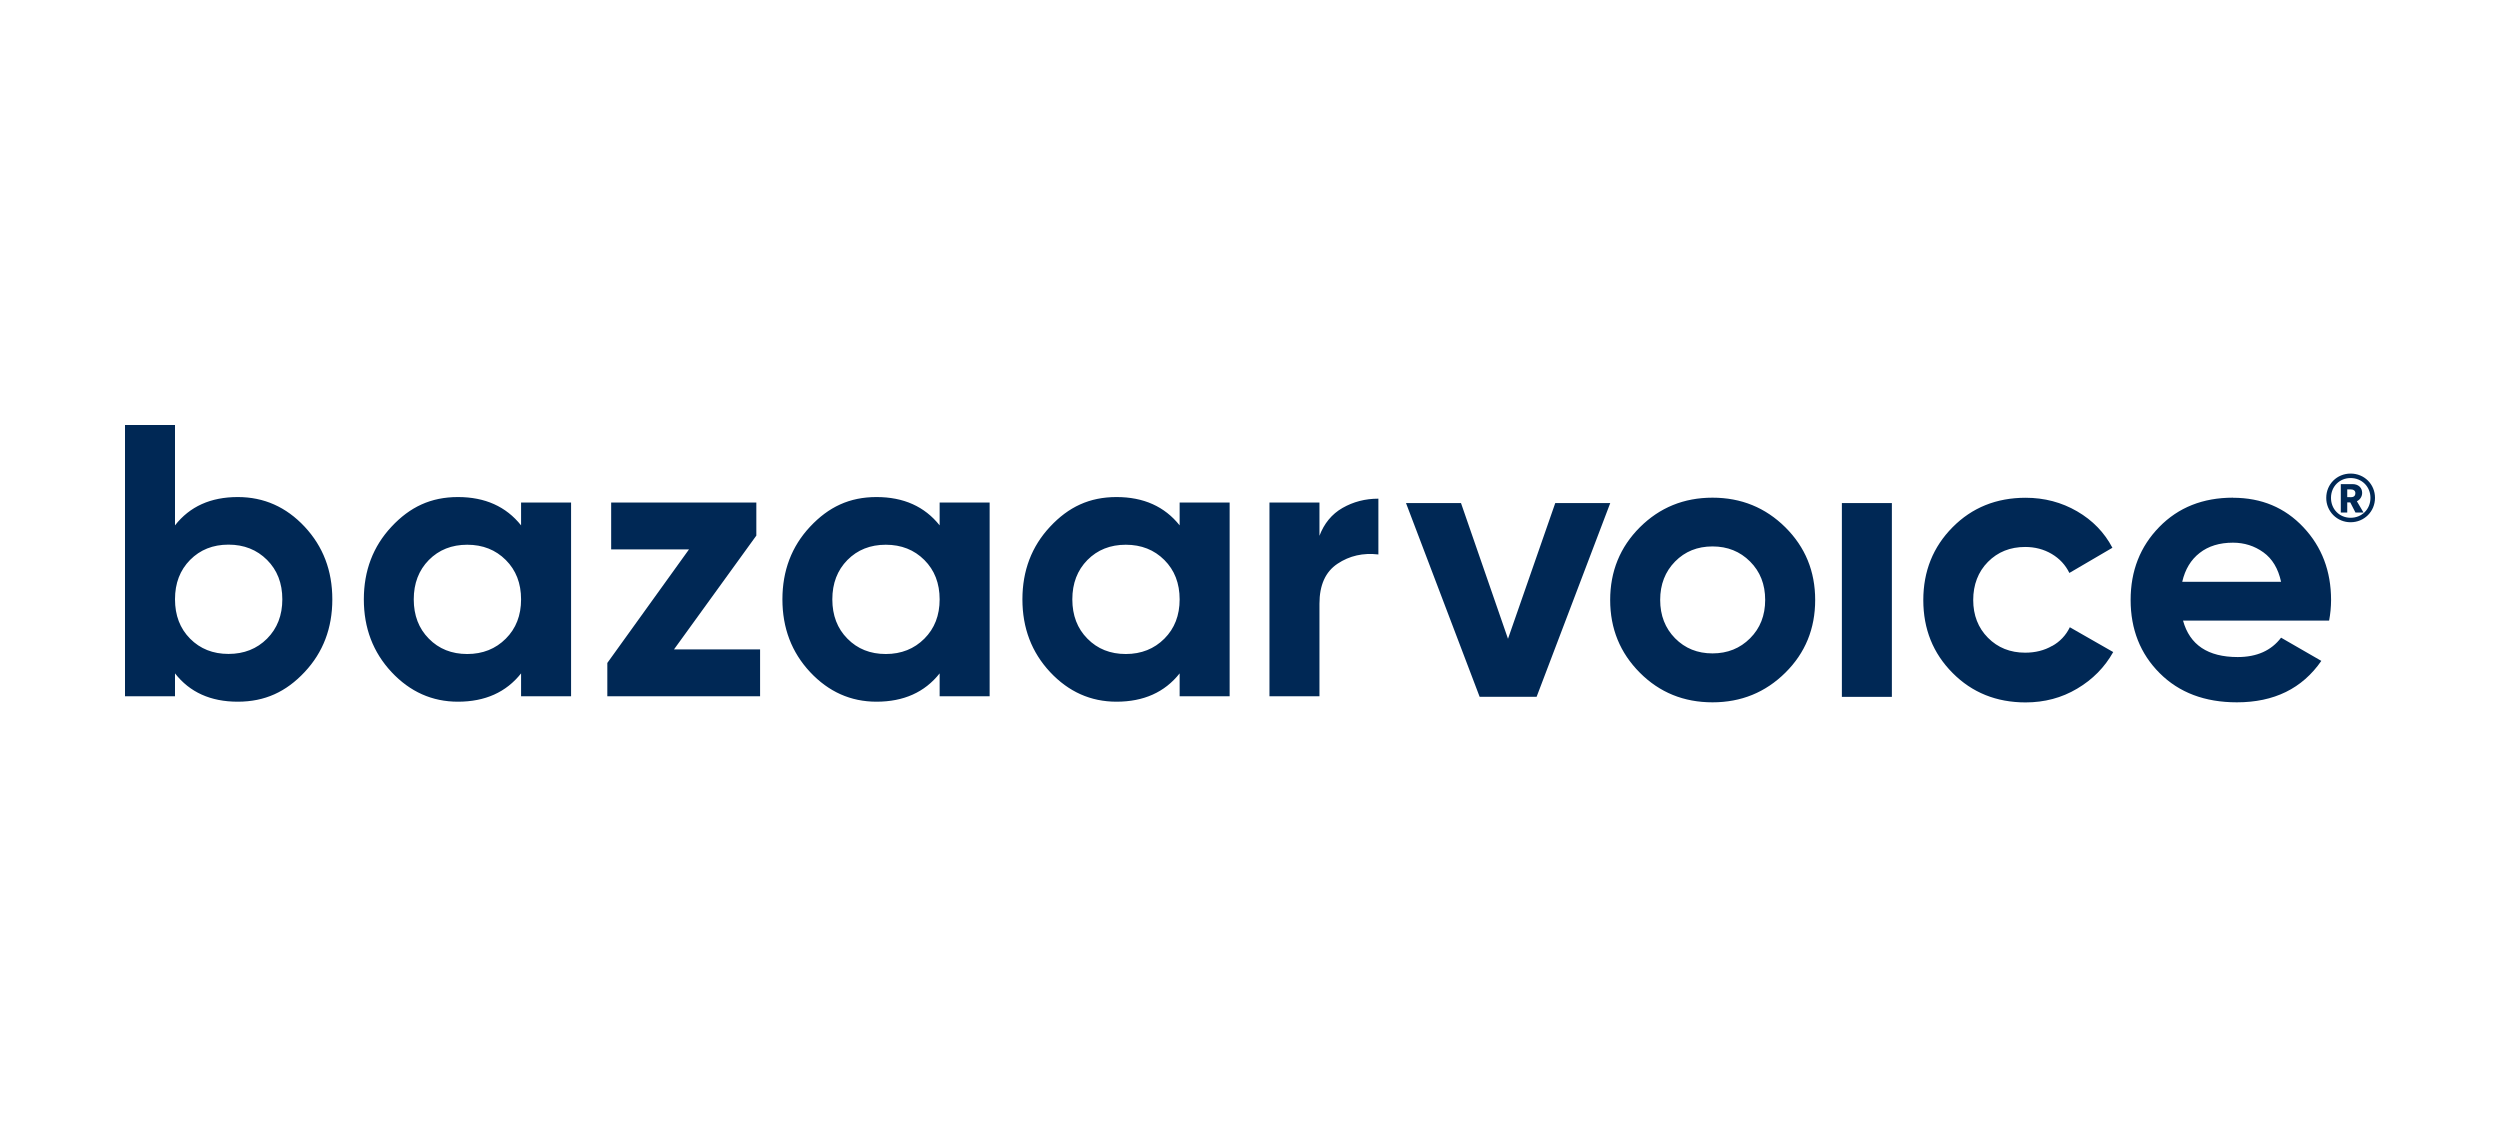
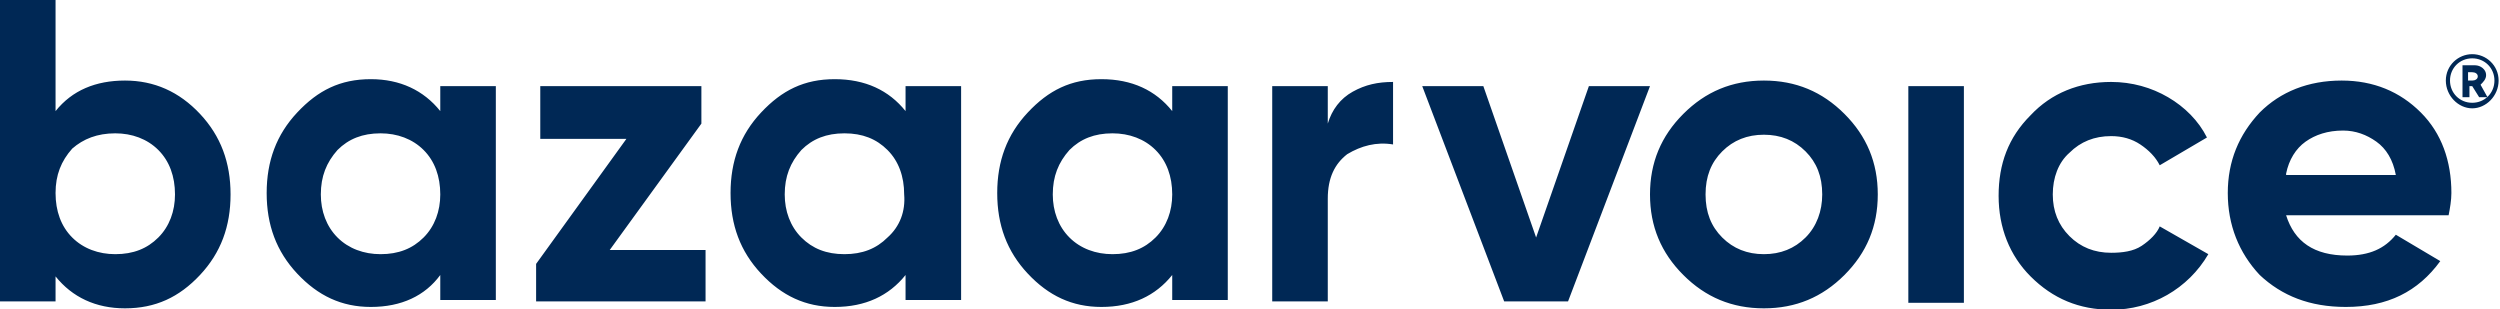
- <svg xmlns="http://www.w3.org/2000/svg" width="200" height="90" fill="none">
-   <path fill-rule="evenodd" clip-rule="evenodd" d="m120.636 51.093-3.757-10.85h-4.4l5.892 15.5h4.558l5.892-15.5h-4.4l-3.778 10.85h-.007ZM137 39.814c-2.293 0-4.229.793-5.814 2.372-1.579 1.578-2.372 3.521-2.372 5.814s.793 4.229 2.372 5.814c1.578 1.586 3.521 2.372 5.814 2.372s4.236-.793 5.829-2.372c1.592-1.578 2.385-3.514 2.385-5.814 0-2.3-.793-4.228-2.385-5.814-1.593-1.579-3.536-2.372-5.829-2.372Zm3.007 11.25c-.807.807-1.807 1.208-3.007 1.208-1.2 0-2.193-.4-2.993-1.208-.793-.807-1.193-1.828-1.193-3.071s.4-2.264 1.193-3.072c.793-.807 1.793-1.207 2.993-1.207s2.2.4 3.007 1.208c.807.807 1.207 1.828 1.207 3.07 0 1.244-.4 2.265-1.207 3.072ZM147.35 55.75h4V40.243h-4V55.75ZM164.171 51.671c-.628.365-1.35.543-2.157.543-1.2 0-2.193-.4-2.978-1.193-.786-.792-1.179-1.807-1.179-3.021s.393-2.257 1.179-3.05c.785-.793 1.778-1.193 2.978-1.193.786 0 1.493.186 2.122.557.628.372 1.1.879 1.414 1.522l3.443-2.015c-.643-1.221-1.579-2.192-2.822-2.914-1.242-.721-2.614-1.086-4.121-1.086-2.336 0-4.286.786-5.843 2.358-1.557 1.571-2.343 3.514-2.343 5.828 0 2.314.779 4.257 2.343 5.829 1.557 1.571 3.507 2.357 5.843 2.357 1.507 0 2.886-.364 4.121-1.1 1.243-.736 2.2-1.707 2.886-2.929l-3.471-1.985a3.338 3.338 0 0 1-1.415 1.5v-.008ZM178.636 39.814c-2.4 0-4.365.779-5.893 2.343-1.529 1.565-2.293 3.507-2.293 5.843s.771 4.307 2.329 5.857c1.55 1.55 3.607 2.329 6.171 2.329 2.979 0 5.229-1.107 6.757-3.315l-3.221-1.857c-.786 1.036-1.943 1.55-3.472 1.55-2.378 0-3.835-.971-4.371-2.914h11.686a9.05 9.05 0 0 0 .157-1.643c0-2.314-.736-4.257-2.215-5.828-1.478-1.572-3.357-2.358-5.628-2.358l-.007-.007Zm-4.057 6.729c.228-.993.692-1.764 1.392-2.307.7-.55 1.593-.822 2.665-.822.907 0 1.721.258 2.435.772.715.514 1.186 1.3 1.415 2.357h-7.907ZM19.021 39.764c-2.171 0-3.842.757-5.021 2.265V34h-4v21.7h4v-1.829c1.179 1.508 2.85 2.265 5.021 2.265 2.172 0 3.872-.793 5.35-2.372 1.479-1.578 2.215-3.514 2.215-5.814 0-2.3-.736-4.229-2.215-5.814-1.478-1.579-3.257-2.372-5.35-2.372Zm2.343 11.329c-.814.814-1.843 1.221-3.085 1.221-1.243 0-2.265-.407-3.072-1.221C14.4 50.279 14 49.229 14 47.943c0-1.286.4-2.329 1.207-3.15.807-.814 1.829-1.222 3.072-1.222 1.242 0 2.271.408 3.085 1.222.815.814 1.222 1.864 1.222 3.15 0 1.286-.407 2.328-1.222 3.15ZM41.686 42.029c-1.2-1.508-2.886-2.265-5.05-2.265-2.165 0-3.843.793-5.315 2.372-1.478 1.578-2.214 3.521-2.214 5.814s.736 4.229 2.215 5.814c1.478 1.579 3.25 2.372 5.314 2.372 2.171 0 3.857-.757 5.05-2.265V55.7h4V40.2h-4v1.829Zm-1.222 9.064c-.814.814-1.843 1.228-3.085 1.228-1.243 0-2.265-.407-3.072-1.228-.807-.814-1.207-1.864-1.207-3.143 0-1.279.4-2.329 1.207-3.15.807-.814 1.829-1.221 3.072-1.221 1.242 0 2.271.407 3.085 1.221.815.814 1.222 1.864 1.222 3.15 0 1.286-.407 2.329-1.222 3.143ZM60.507 42.857V40.2H48.893v3.75h6.228l-6.535 9.086V55.7h12.221v-3.75h-6.886l6.579-9.093h.007ZM75.171 42.029c-1.2-1.508-2.885-2.265-5.05-2.265-2.164 0-3.835.793-5.314 2.372-1.479 1.578-2.214 3.521-2.214 5.814s.735 4.229 2.214 5.814c1.479 1.579 3.25 2.372 5.314 2.372 2.172 0 3.858-.757 5.05-2.265V55.7h4V40.2h-4v1.829Zm-1.221 9.064c-.814.814-1.843 1.228-3.086 1.228-1.243 0-2.264-.407-3.071-1.228-.807-.814-1.207-1.864-1.207-3.143 0-1.279.4-2.329 1.207-3.15.807-.814 1.828-1.221 3.071-1.221s2.272.407 3.086 1.221c.814.814 1.221 1.864 1.221 3.15 0 1.286-.407 2.329-1.221 3.143ZM94.371 42.029c-1.2-1.508-2.885-2.265-5.05-2.265-2.164 0-3.842.793-5.314 2.372-1.478 1.578-2.214 3.521-2.214 5.814s.736 4.229 2.214 5.814c1.479 1.579 3.25 2.372 5.314 2.372 2.172 0 3.858-.757 5.05-2.265V55.7h4V40.2h-4v1.829Zm-1.22 9.064c-.815.814-1.844 1.228-3.087 1.228-1.242 0-2.264-.407-3.071-1.228-.807-.814-1.207-1.864-1.207-3.143 0-1.279.4-2.329 1.207-3.15.807-.814 1.829-1.221 3.071-1.221 1.243 0 2.272.407 3.086 1.221.814.814 1.221 1.864 1.221 3.15 0 1.286-.407 2.329-1.22 3.143ZM105.557 42.864V40.2h-4v15.5h4v-7.407c0-1.486.479-2.55 1.443-3.193.964-.643 2.05-.886 3.271-.743v-4.464c-1.057 0-2.007.25-2.871.743-.857.492-1.471 1.242-1.843 2.228ZM186.1 39.829c0-1.093.857-1.943 1.95-1.943s1.95.85 1.95 1.943-.864 1.95-1.95 1.95a1.934 1.934 0 0 1-1.95-1.95Zm3.536 0c0-.907-.7-1.586-1.586-1.586-.886 0-1.571.678-1.571 1.586 0 .907.678 1.593 1.571 1.593.893 0 1.586-.672 1.586-1.593Zm-1.857.364V41h-.515v-2.271h.943c.443 0 .765.271.765.7a.74.74 0 0 1-.422.671l.529.9h-.643l-.414-.807h-.243Zm.243-.414c.228 0 .407-.058.407-.336 0-.2-.165-.293-.393-.293h-.257v.622h.243v.007Z" fill="#002855" />
+ <svg xmlns="http://www.w3.org/2000/svg" xml:space="preserve" viewBox="0 0 180 22.2">
+   <path fill="#002855" fill-rule="evenodd" d="m110.6 17.1-3.8-10.9h-4.4l5.9 15.5h4.6l5.9-15.5h-4.4l-3.8 10.9zM127 5.8c-2.3 0-4.2.8-5.8 2.4-1.6 1.6-2.4 3.5-2.4 5.8s.8 4.2 2.4 5.8c1.6 1.6 3.5 2.4 5.8 2.4s4.2-.8 5.8-2.4c1.6-1.6 2.4-3.5 2.4-5.8s-.8-4.2-2.4-5.8c-1.6-1.6-3.5-2.4-5.8-2.4zm3 11.3c-.8.8-1.8 1.2-3 1.2s-2.2-.4-3-1.2c-.8-.8-1.2-1.8-1.2-3.1s.4-2.3 1.2-3.1c.8-.8 1.8-1.2 3-1.2s2.2.4 3 1.2c.8.8 1.2 1.8 1.2 3.1 0 1.2-.4 2.3-1.2 3.1zm7.4 4.7h4V6.2h-4v15.6zm16.8-4.1c-.6.4-1.4.5-2.2.5-1.2 0-2.2-.4-3-1.2-.8-.8-1.2-1.8-1.2-3s.4-2.3 1.2-3c.8-.8 1.8-1.2 3-1.2.8 0 1.5.2 2.1.6.6.4 1.1.9 1.4 1.5l3.4-2c-.6-1.2-1.6-2.2-2.8-2.9-1.2-.7-2.6-1.1-4.1-1.1-2.3 0-4.3.8-5.8 2.4-1.6 1.6-2.3 3.5-2.3 5.8s.8 4.3 2.3 5.8c1.6 1.6 3.5 2.4 5.8 2.4a8.062 8.062 0 0 0 7-4l-3.5-2c-.2.5-.7 1-1.3 1.4zm14.4-11.9c-2.4 0-4.4.8-5.9 2.3-1.5 1.6-2.3 3.5-2.3 5.8s.8 4.3 2.3 5.9c1.6 1.5 3.6 2.3 6.2 2.3 3 0 5.2-1.1 6.8-3.3l-3.2-1.9c-.8 1-1.9 1.5-3.5 1.5-2.4 0-3.8-1-4.4-2.9h11.7c.1-.5.2-1.1.2-1.6 0-2.3-.7-4.3-2.2-5.8-1.5-1.5-3.4-2.3-5.7-2.3zm-4 6.7c.2-1 .7-1.8 1.4-2.3.7-.5 1.6-.8 2.7-.8.9 0 1.7.3 2.4.8s1.2 1.3 1.4 2.4h-7.9v-.1zM9 5.8c-2.1 0-3.8.7-5 2.2V0H0v21.7h4v-1.8c1.2 1.5 2.9 2.3 5 2.3 2.2 0 3.9-.8 5.4-2.4 1.5-1.6 2.2-3.5 2.2-5.8s-.7-4.2-2.2-5.8C12.9 6.6 11.1 5.8 9 5.8zm2.4 11.3c-.8.8-1.8 1.2-3.1 1.2-1.2 0-2.3-.4-3.1-1.2-.8-.8-1.2-1.9-1.2-3.2s.4-2.3 1.2-3.2C6 10 7 9.6 8.3 9.6c1.2 0 2.3.4 3.1 1.2.8.8 1.2 1.9 1.2 3.2 0 1.2-.4 2.3-1.2 3.1zM31.7 8c-1.2-1.5-2.9-2.3-5-2.3-2.2 0-3.8.8-5.3 2.4-1.5 1.6-2.2 3.5-2.2 5.8s.7 4.2 2.2 5.8c1.5 1.6 3.2 2.4 5.3 2.4 2.2 0 3.9-.8 5-2.3v1.8h4V6.2h-4V8zm-1.2 9.1c-.8.8-1.8 1.2-3.1 1.2-1.2 0-2.3-.4-3.1-1.2-.8-.8-1.2-1.9-1.2-3.1 0-1.3.4-2.3 1.2-3.2.8-.8 1.8-1.2 3.1-1.2 1.2 0 2.3.4 3.1 1.2.8.8 1.2 1.9 1.2 3.2 0 1.2-.4 2.3-1.2 3.1zm20-8.2V6.2H38.9V10h6.2l-6.5 9v2.7h12.2V18h-6.9l6.6-9.1zM65.2 8c-1.2-1.5-2.9-2.3-5.1-2.3-2.2 0-3.8.8-5.3 2.4-1.5 1.6-2.2 3.5-2.2 5.8s.7 4.2 2.2 5.8c1.5 1.6 3.2 2.4 5.3 2.4 2.2 0 3.9-.8 5.1-2.3v1.8h4V6.2h-4V8zm-1.3 9.1c-.8.8-1.8 1.2-3.1 1.2s-2.3-.4-3.1-1.2c-.8-.8-1.2-1.9-1.2-3.1 0-1.3.4-2.3 1.2-3.2.8-.8 1.8-1.2 3.1-1.2s2.3.4 3.1 1.2c.8.8 1.2 1.9 1.2 3.2.1 1.2-.3 2.3-1.2 3.1zM84.4 8c-1.2-1.5-2.9-2.3-5.1-2.3-2.2 0-3.8.8-5.3 2.4-1.5 1.6-2.2 3.5-2.2 5.8s.7 4.2 2.2 5.8c1.5 1.6 3.2 2.4 5.3 2.4 2.2 0 3.9-.8 5.1-2.3v1.8h4V6.2h-4V8zm-1.2 9.1c-.8.8-1.8 1.2-3.1 1.2-1.2 0-2.3-.4-3.1-1.2-.8-.8-1.2-1.9-1.2-3.1 0-1.3.4-2.3 1.2-3.2.8-.8 1.8-1.2 3.1-1.2 1.2 0 2.3.4 3.1 1.2.8.8 1.2 1.9 1.2 3.2 0 1.2-.4 2.3-1.2 3.1zm12.4-8.2V6.2h-4v15.5h4v-7.4c0-1.5.5-2.5 1.4-3.2 1-.6 2.1-.9 3.3-.7V5.9c-1.1 0-2 .2-2.9.7-.9.5-1.5 1.3-1.8 2.3zm80.5-3.1c0-1.1.9-1.9 1.9-1.9s1.9.8 1.9 1.9-.9 2-1.9 2c-1 0-1.9-.9-1.9-2 0 .1 0 0 0 0zm3.5 0c0-.9-.7-1.6-1.6-1.6s-1.6.7-1.6 1.6c0 .9.7 1.6 1.6 1.6s1.6-.7 1.6-1.6zm-1.8.4V7h-.5V4.7h.9c.4 0 .8.3.8.7 0 .3-.2.5-.4.7l.5.9h-.6l-.5-.8h-.2zm.2-.4c.2 0 .4-.1.4-.3 0-.2-.2-.3-.4-.3h-.3v.6h.3z" clip-rule="evenodd" />
</svg>
